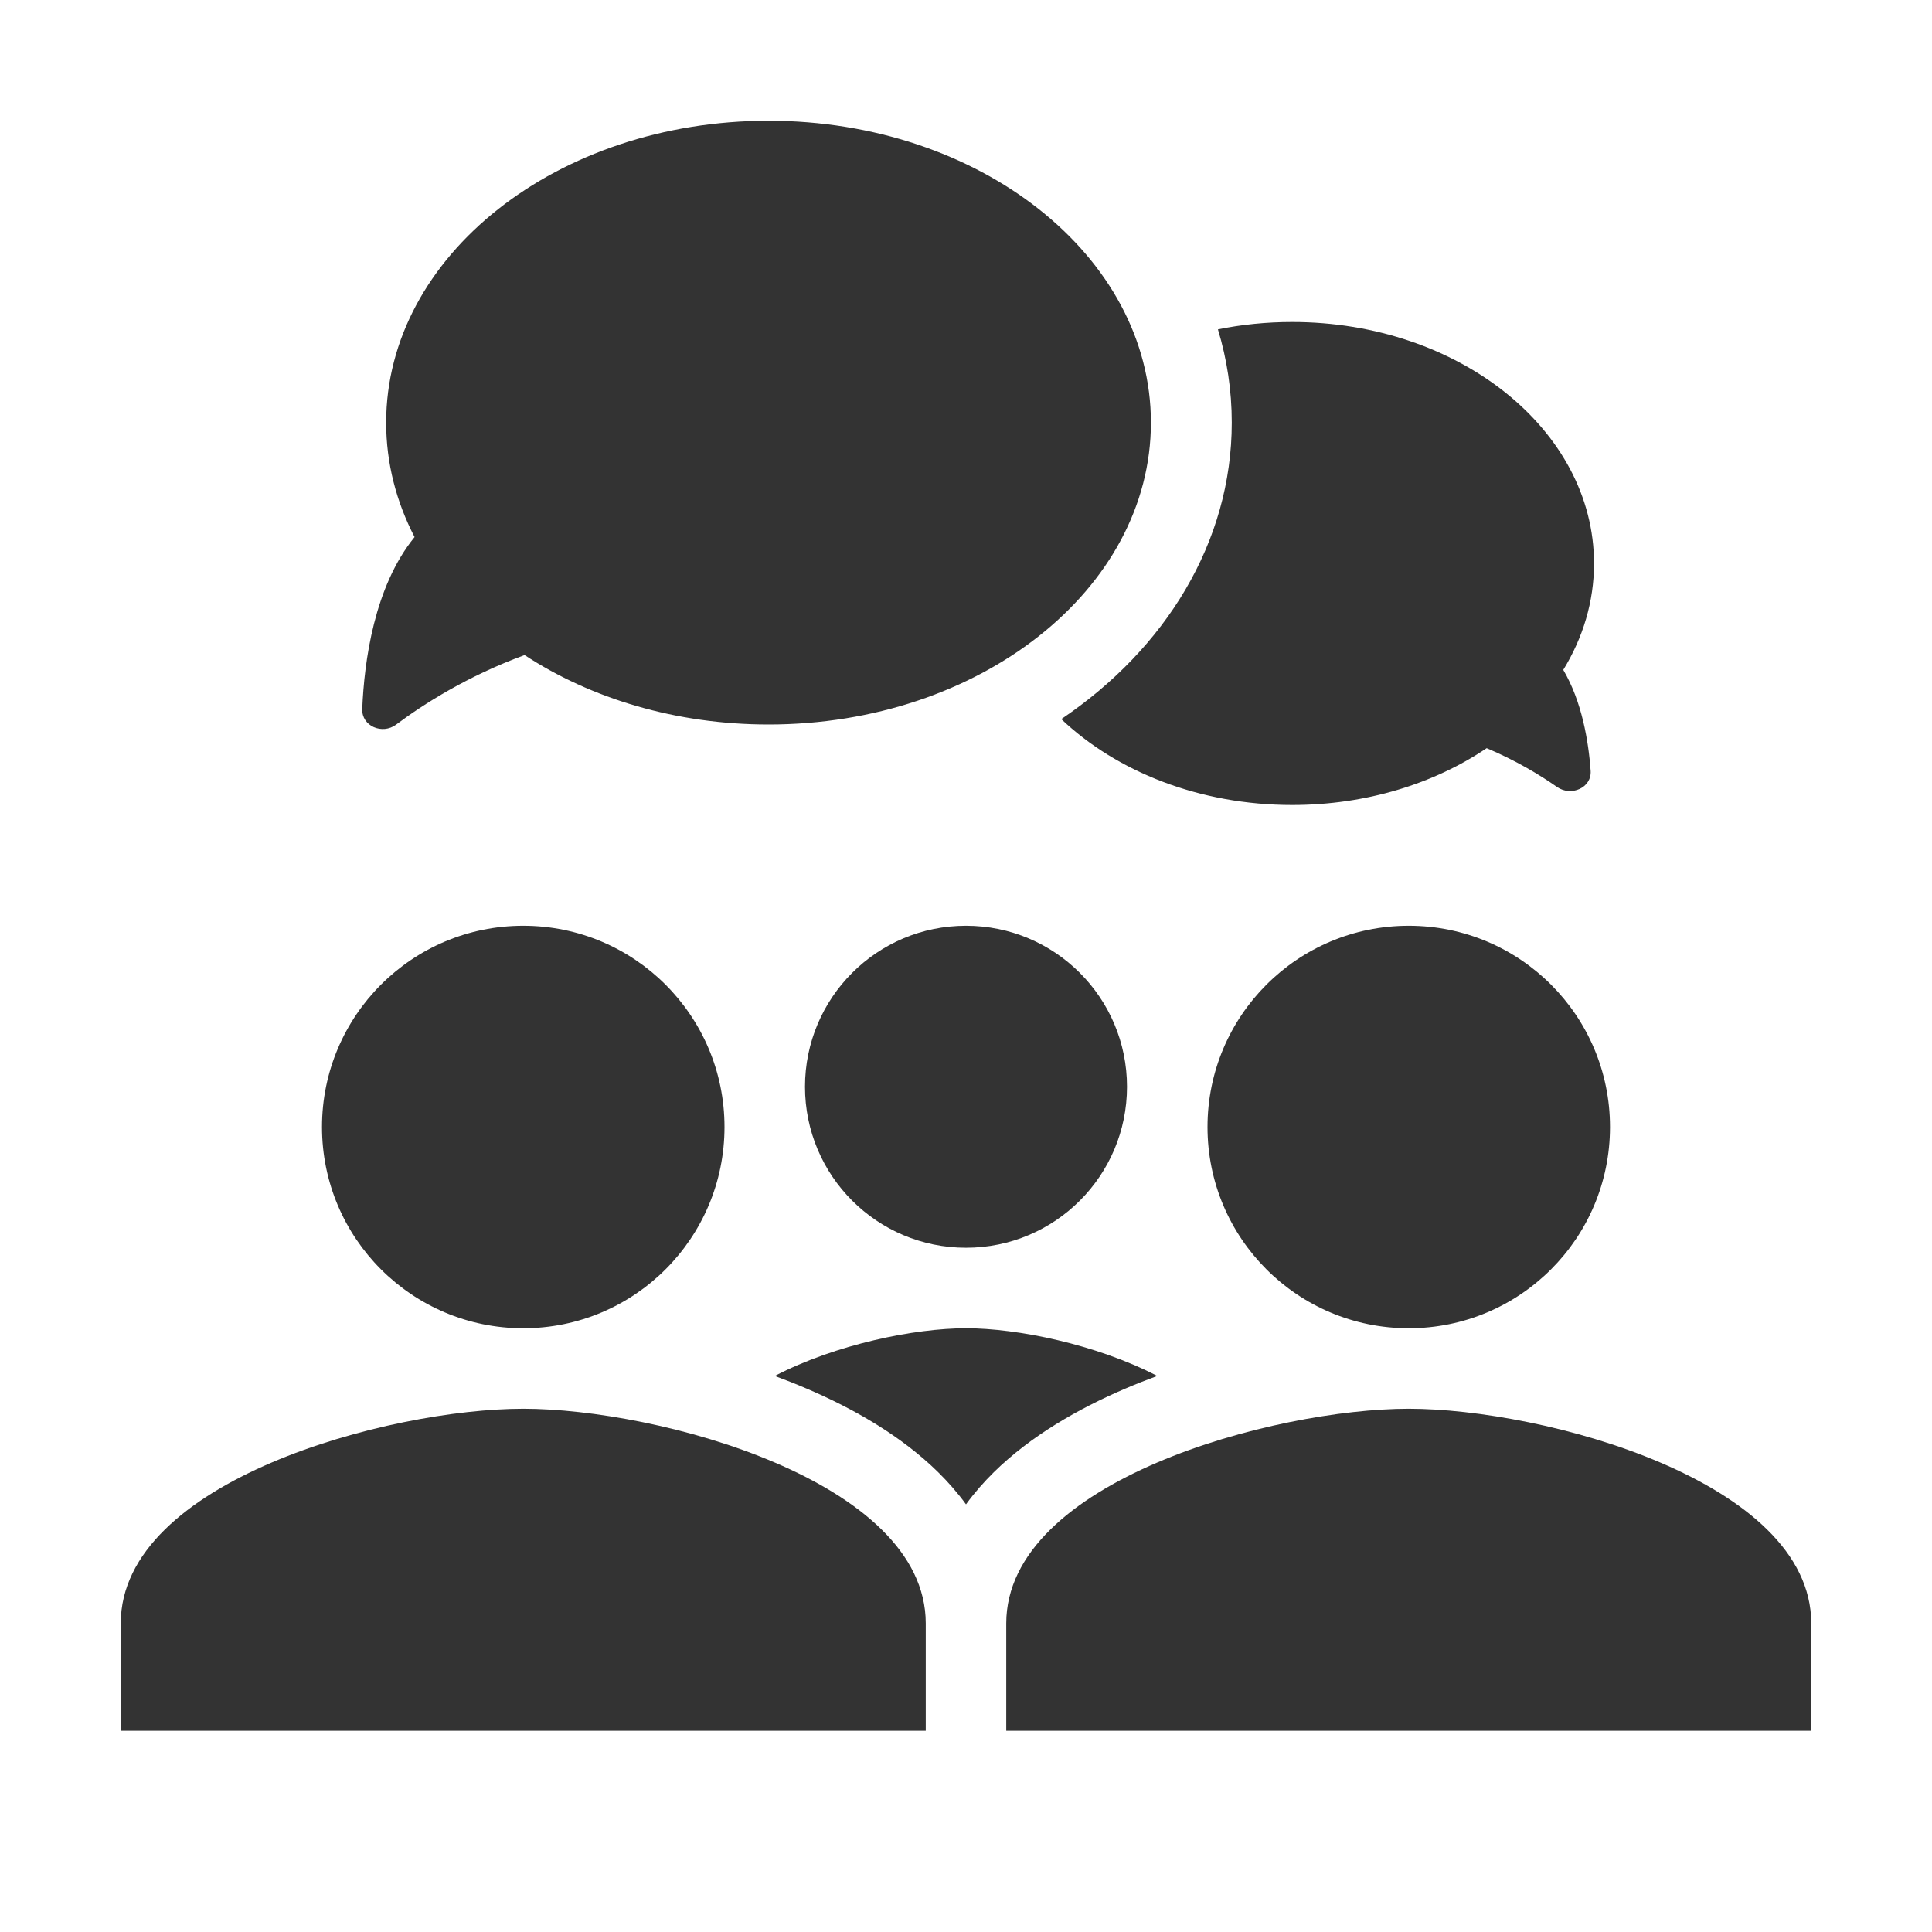
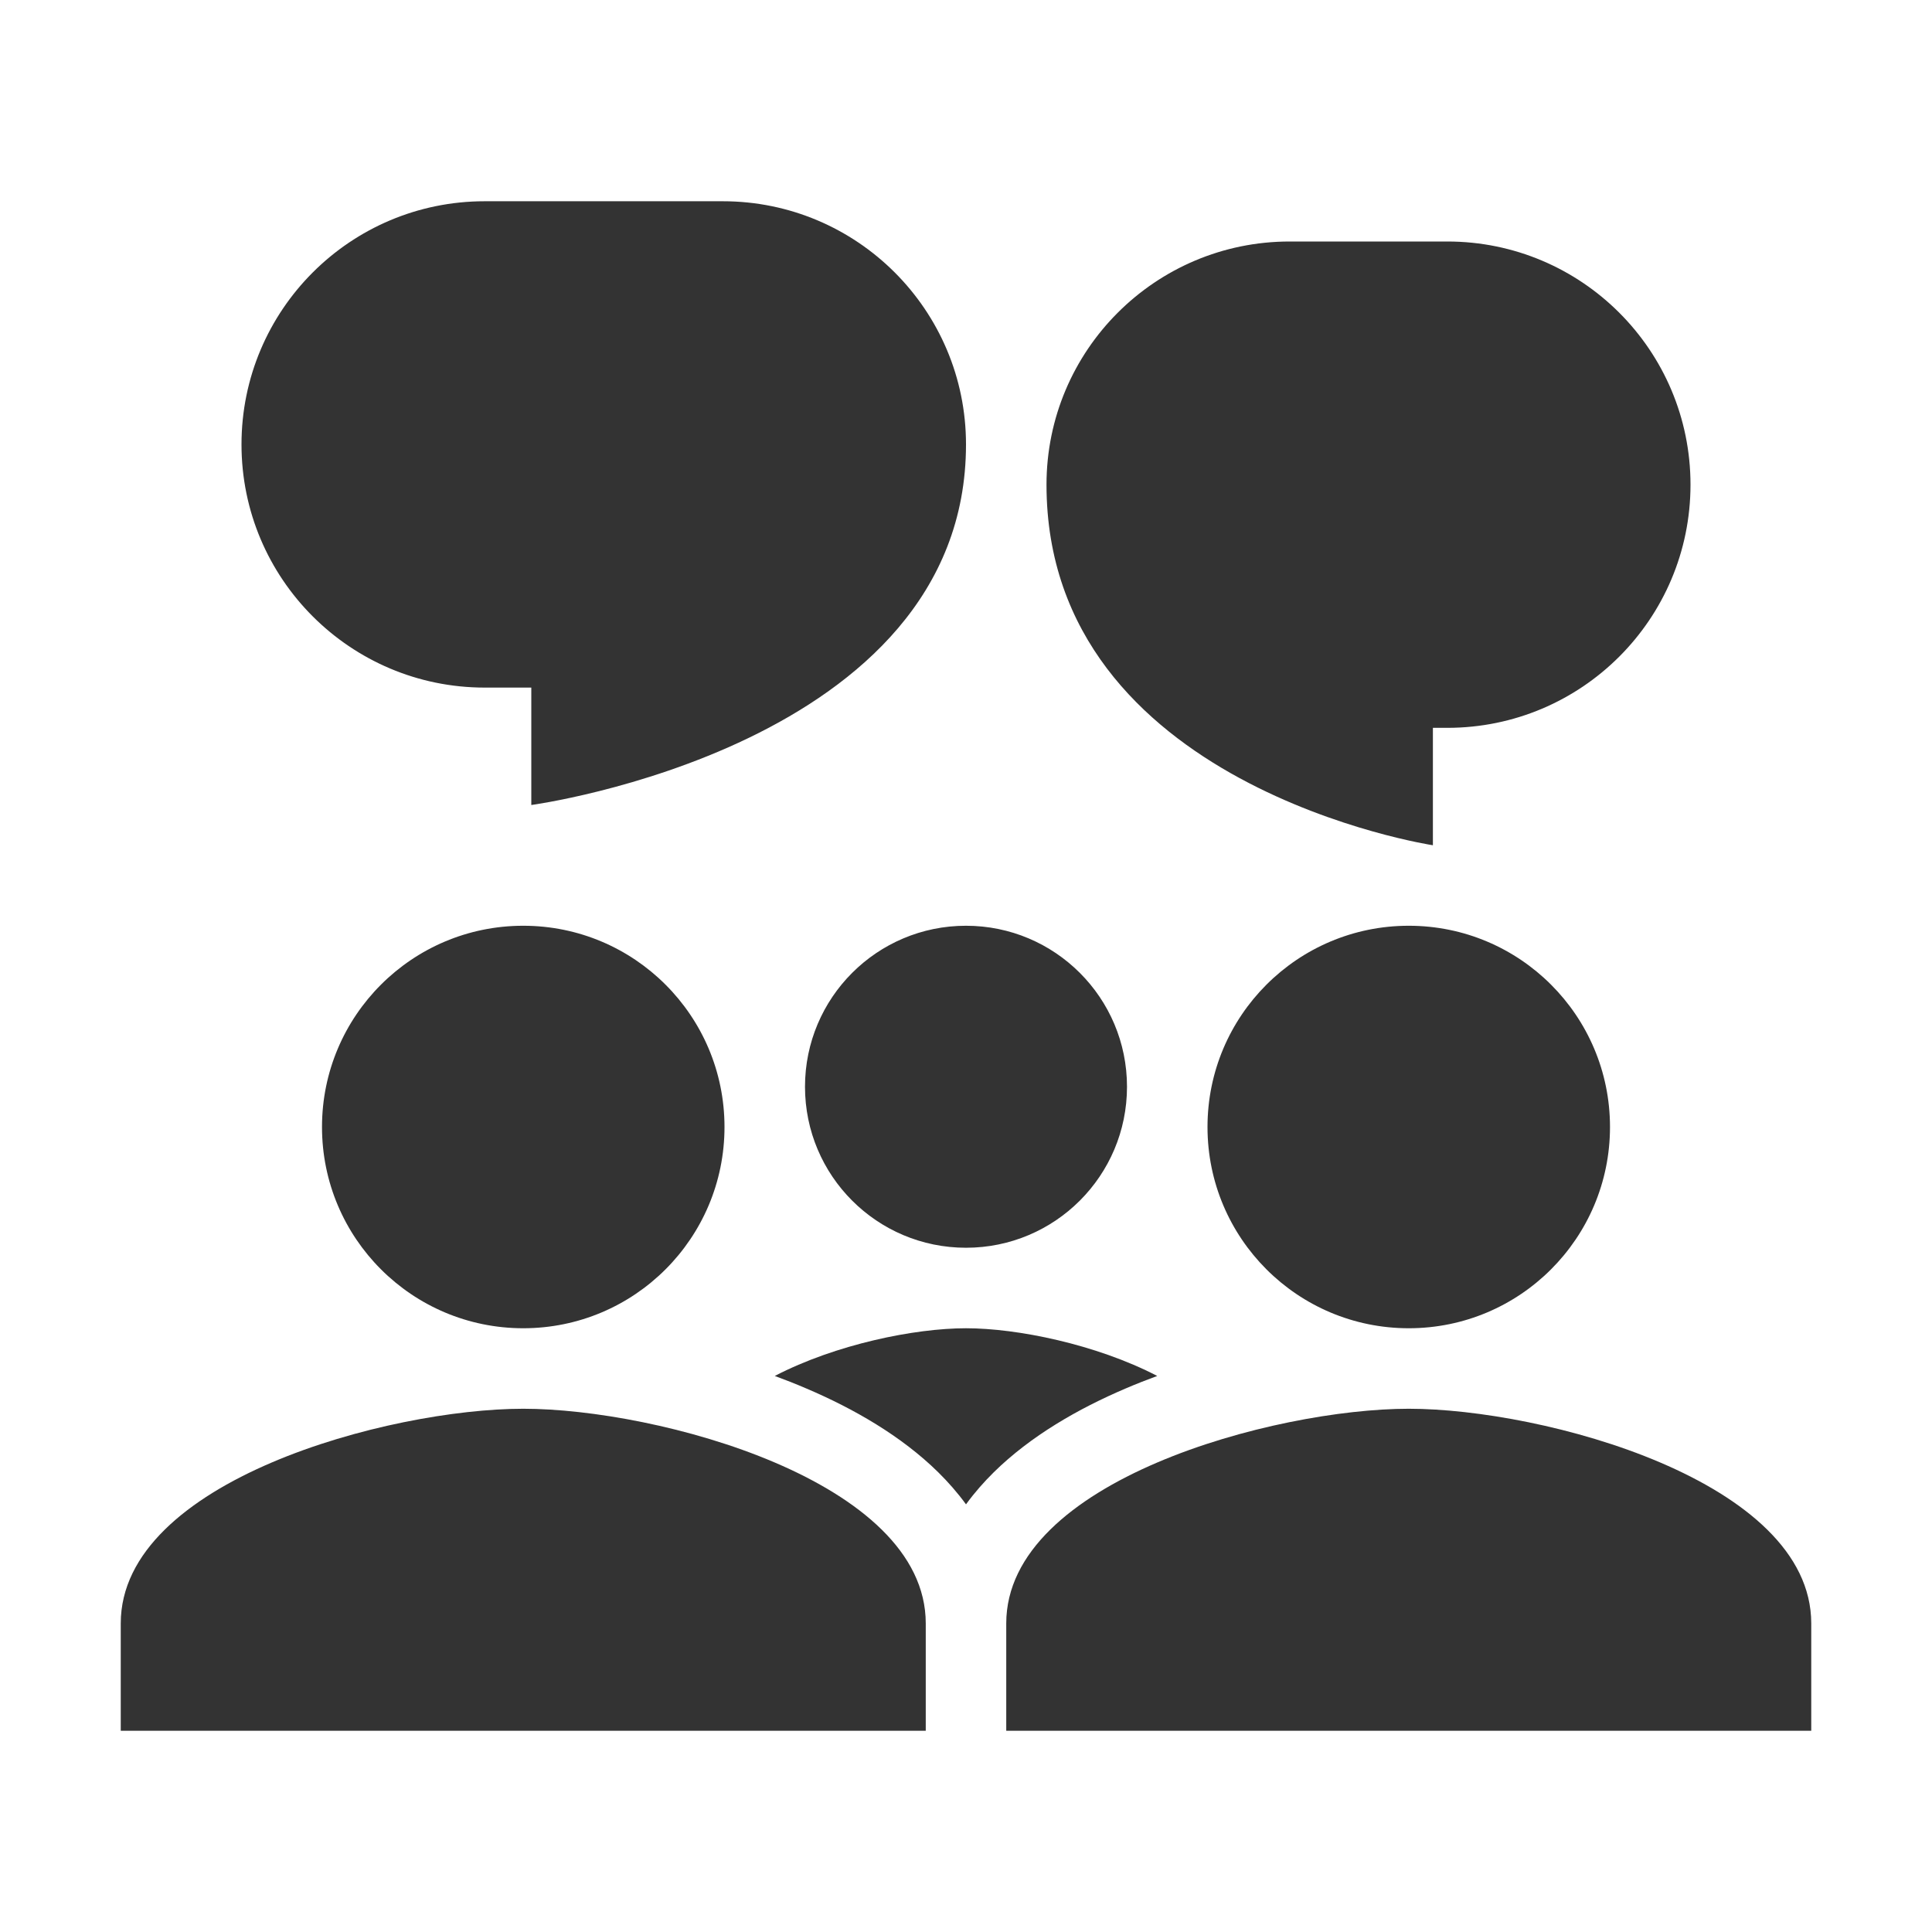
<svg xmlns="http://www.w3.org/2000/svg" width="48" height="48" viewBox="0 0 48 48" fill="none">
-   <path d="M18 28C18 30.762 15.762 33 13 33C10.238 33 8 30.762 8 28C8 25.238 10.238 23 13 23C15.762 23 18 25.238 18 28Z" fill="#333333" />
-   <path d="M3 40.333C3 36.787 9.662 35 13 35C16.337 35 23 36.787 23 40.333V43H3V40.333Z" fill="#333333" />
-   <path d="M40 28C40 30.762 37.763 33 35 33C32.237 33 30 30.762 30 28C30 25.238 32.237 23 35 23C37.763 23 40 25.238 40 28Z" fill="#333333" />
-   <path d="M28 27C28 29.21 26.21 31 24 31C21.79 31 20 29.21 20 27C20 24.79 21.79 23 24 23C26.21 23 28 24.79 28 27Z" fill="#333333" />
-   <path d="M25 40.333C25 36.787 31.663 35 35 35C38.337 35 45 36.787 45 40.333V43H25V40.333Z" fill="#333333" />
-   <path fill-rule="evenodd" clip-rule="evenodd" d="M28.751 34.185C28.484 34.283 28.221 34.387 27.962 34.498C26.791 34.998 25.609 35.674 24.69 36.578C24.444 36.821 24.21 37.086 24 37.375C23.79 37.086 23.556 36.821 23.31 36.578C22.391 35.674 21.209 34.998 20.037 34.498C19.779 34.387 19.516 34.283 19.249 34.185C20.772 33.396 22.73 33 24 33C25.27 33 27.228 33.396 28.751 34.185Z" fill="#333333" />
-   <path fill-rule="evenodd" clip-rule="evenodd" d="M19.094 18C24.34 18 28.594 14.642 28.594 10.5C28.594 6.358 24.34 3 19.094 3C13.847 3 9.594 6.358 9.594 10.5C9.594 11.506 9.845 12.466 10.3 13.343C9.295 14.575 9.048 16.441 9 17.614C8.983 18.041 9.498 18.259 9.841 18.003C10.527 17.49 11.617 16.795 13.033 16.275C14.677 17.352 16.79 18 19.094 18Z" fill="#333333" />
-   <path fill-rule="evenodd" clip-rule="evenodd" d="M26.367 17.866C28.952 16.123 30.603 13.471 30.603 10.5C30.603 9.701 30.484 8.924 30.259 8.183C30.849 8.063 31.467 8 32.103 8C36.245 8 39.603 10.686 39.603 14C39.603 14.948 39.328 15.845 38.839 16.643C39.301 17.426 39.465 18.408 39.519 19.148C39.55 19.573 39.034 19.797 38.684 19.552C38.251 19.249 37.66 18.893 36.936 18.588C35.631 19.469 33.945 20 32.103 20C29.802 20 27.743 19.171 26.367 17.866Z" fill="#333333" />
+   <path fill-rule="evenodd" clip-rule="evenodd" d="M17.958 5C21.295 5 24 7.705 24 11.042C24 18.542 13.2 20 13.2 20V17.083H12.042C8.705 17.083 6 14.378 6 11.042C6 7.705 8.705 5 12.042 5H17.958ZM26 12.042C26 8.705 28.705 6 32.042 6H35.958C39.295 6 42 8.705 42 12.042C42 15.378 39.295 18.083 35.958 18.083H35.6V21C35.6 21 26 19.542 26 12.042ZM18 28C18 30.762 15.762 33 13 33C10.238 33 8 30.762 8 28C8 25.238 10.238 23 13 23C15.762 23 18 25.238 18 28ZM3 40.333C3 36.787 9.662 35 13 35C16.337 35 23 36.787 23 40.333V43H3V40.333ZM35 33C37.763 33 40 30.762 40 28C40 25.238 37.763 23 35 23C32.237 23 30 25.238 30 28C30 30.762 32.237 33 35 33ZM28 27C28 29.21 26.21 31 24 31C21.79 31 20 29.21 20 27C20 24.79 21.79 23 24 23C26.21 23 28 24.79 28 27ZM35 35C31.663 35 25 36.787 25 40.333V43H45V40.333C45 36.787 38.337 35 35 35ZM28.751 34.185C28.484 34.283 28.221 34.387 27.962 34.498C26.791 34.998 25.609 35.674 24.69 36.578C24.444 36.821 24.21 37.086 24 37.375C23.79 37.086 23.556 36.821 23.31 36.578C22.391 35.674 21.209 34.998 20.037 34.498C19.779 34.387 19.516 34.283 19.249 34.185C20.772 33.396 22.73 33 24 33C25.27 33 27.228 33.396 28.751 34.185Z" fill="#333333" />
</svg>
